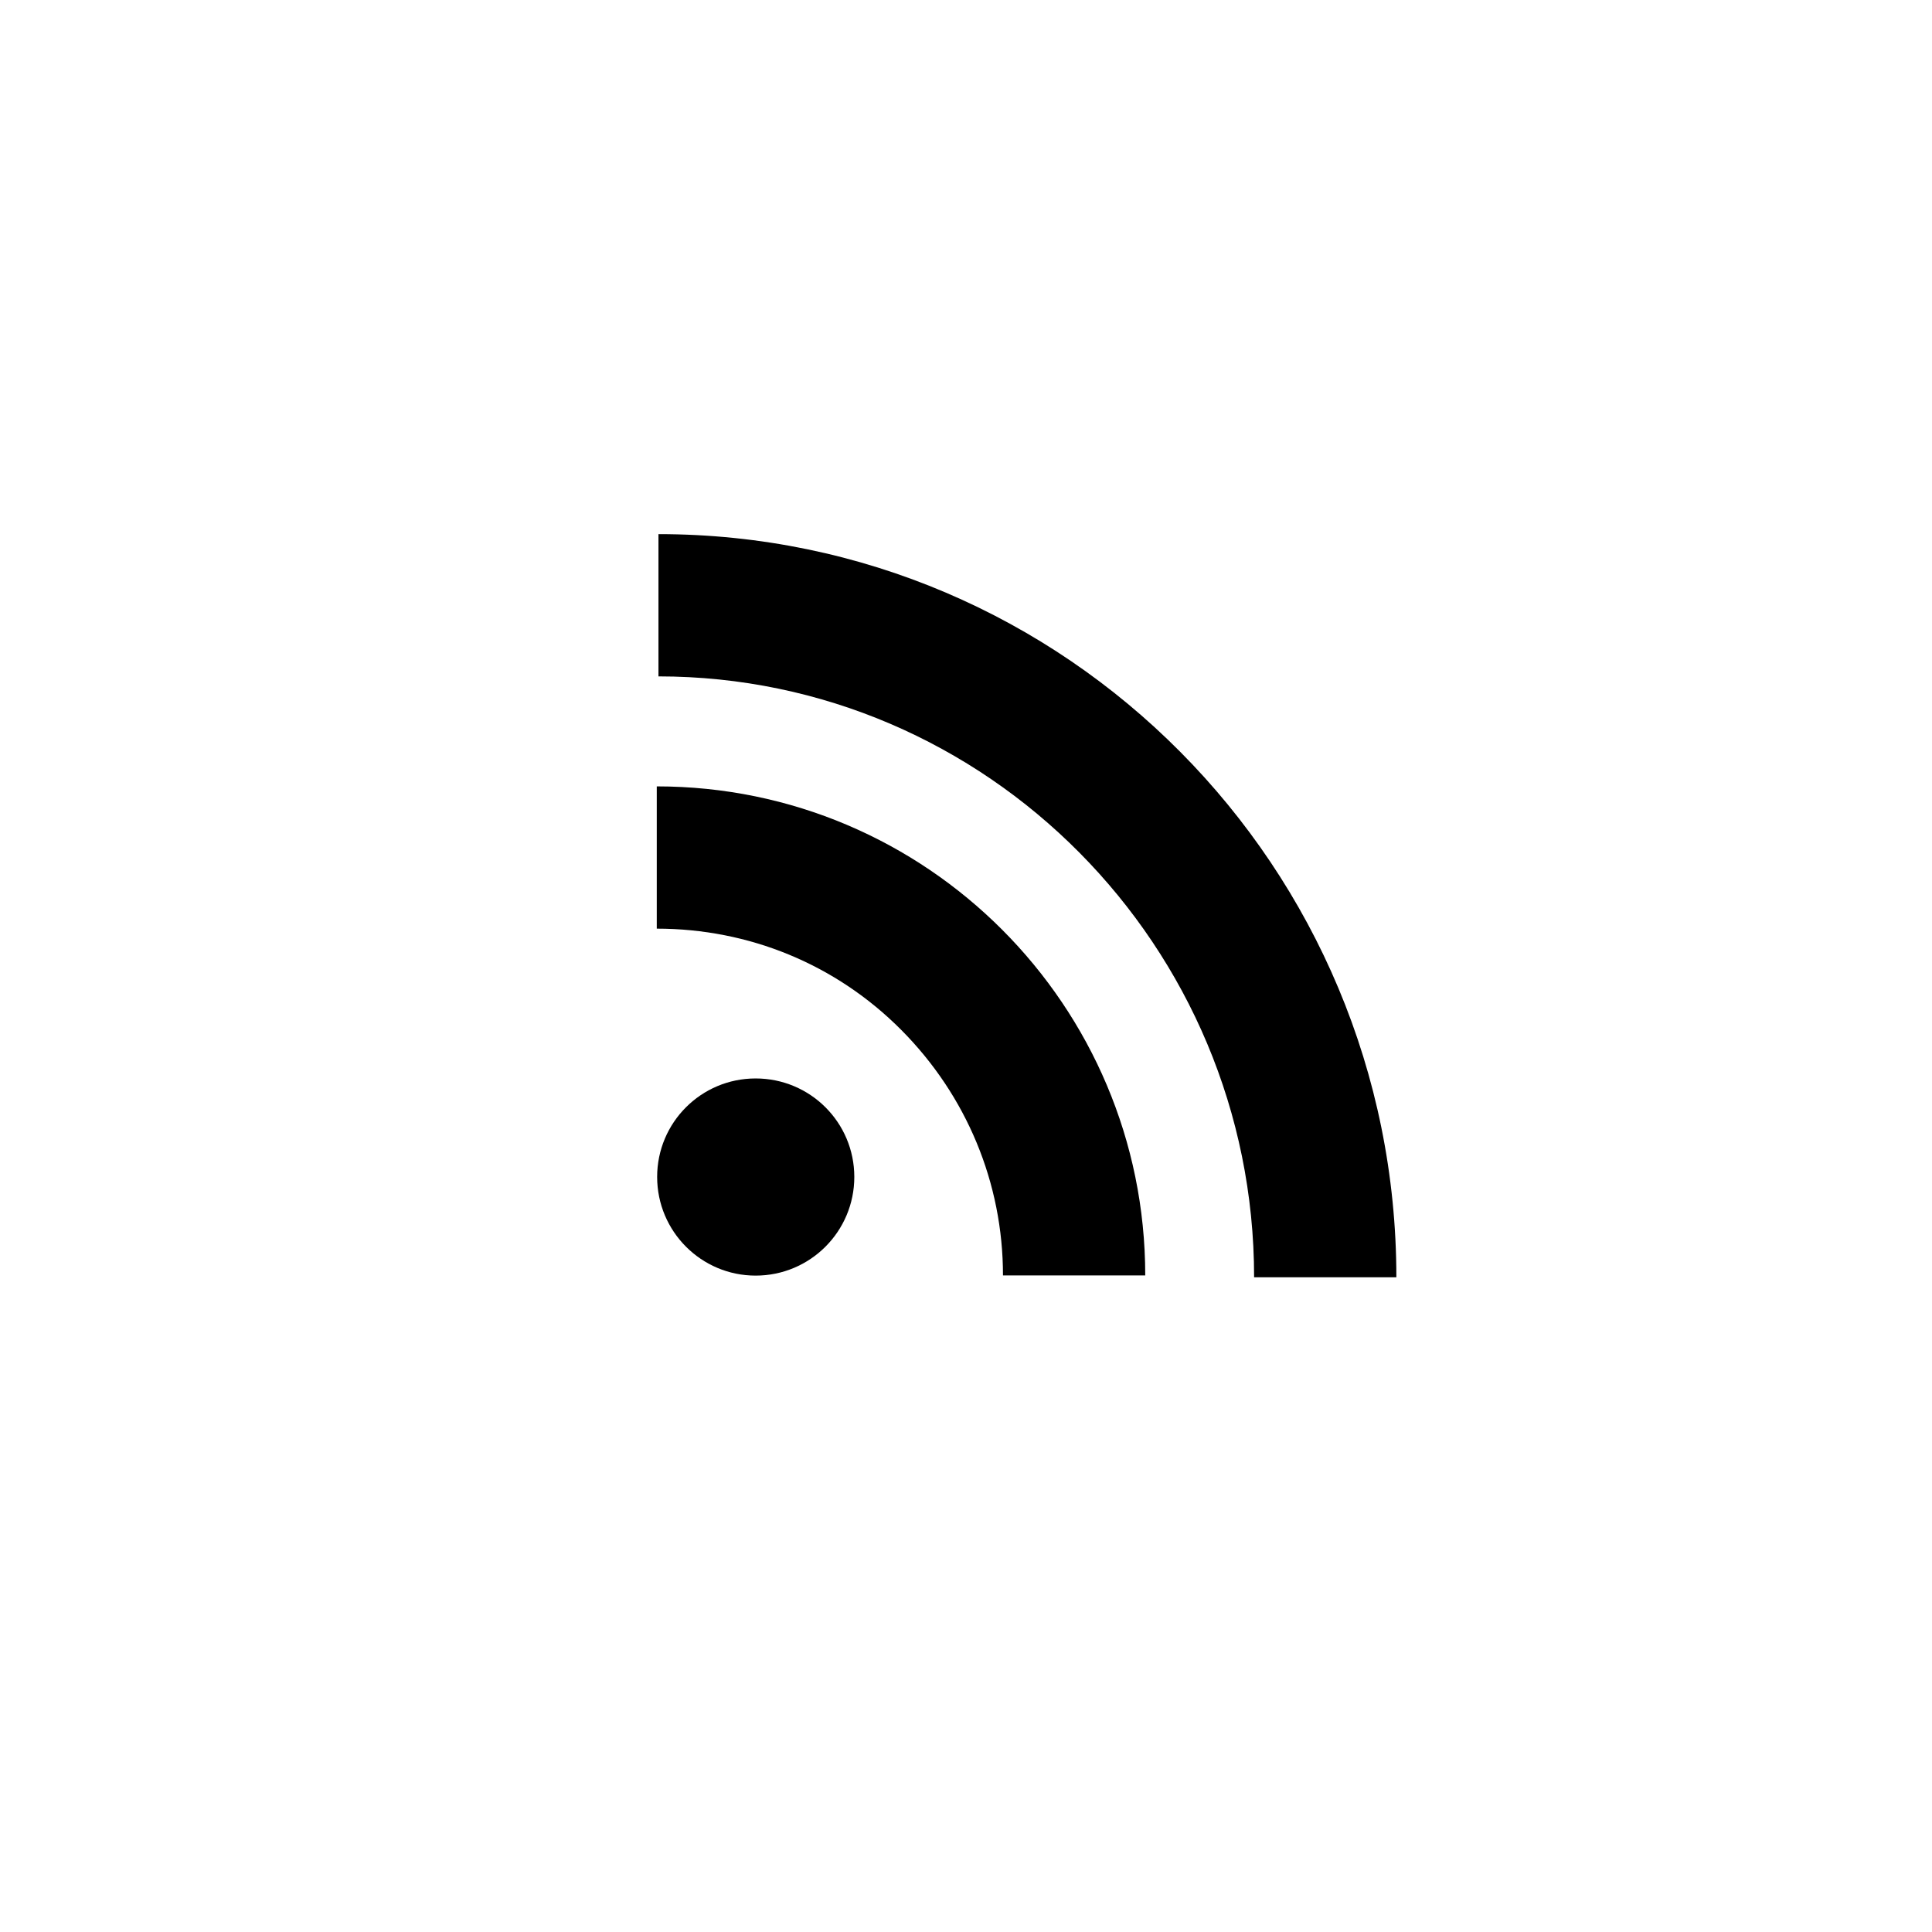
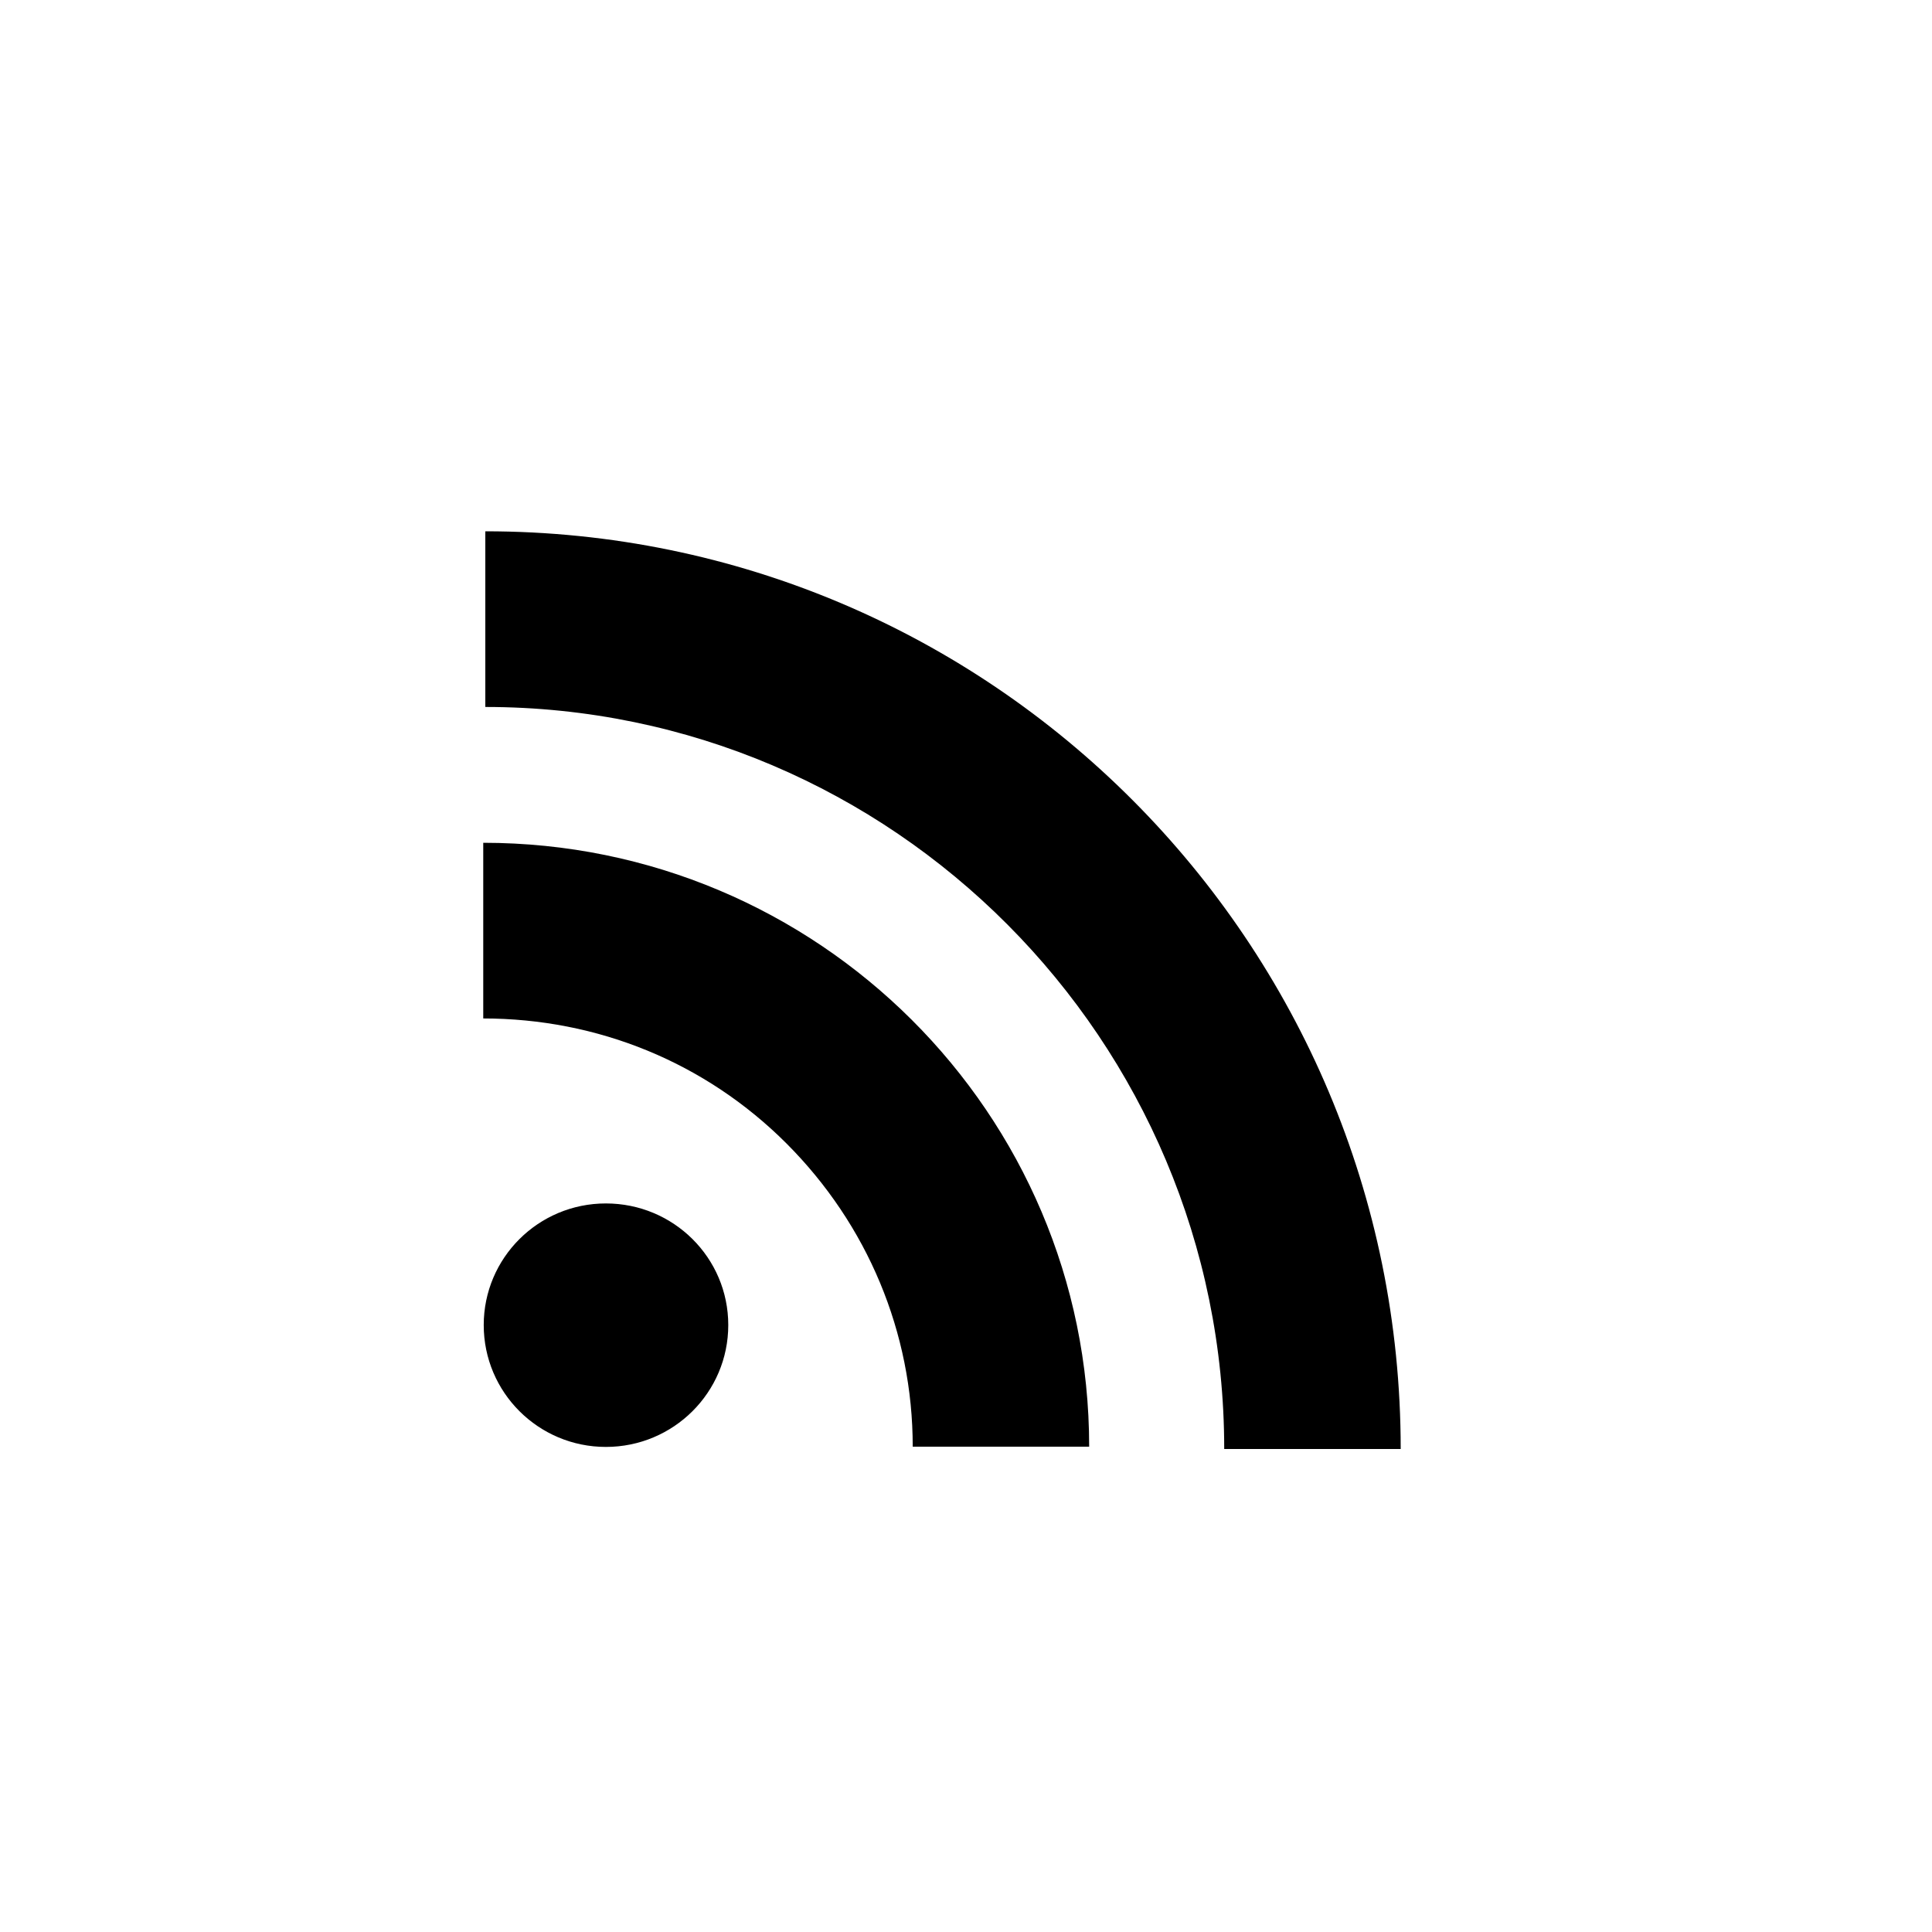
- <svg xmlns="http://www.w3.org/2000/svg" version="1.1" id="Layer_1" x="0px" y="0px" viewBox="0 0 1024 1024" enable-background="new 0 0 1024 1024" xml:space="preserve">
-   <g>
-     <g>
-       <path d="M348.3,623.8c0,28.9,23.4,52.3,52.2,52.3c28.9,0,52.3-23.4,52.3-52.3c0-28.9-23.4-52.2-52.3-52.2    C371.6,571.6,348.3,595,348.3,623.8z" />
-       <path d="M348,492.2c49,0,95.1,18.9,129.7,53.7c34.6,34.8,53.9,81.1,53.9,130.1h75.4c0-143-115.9-259.2-258.9-259.2    V492.2z" />
-       <path d="M664.7,677h75.4c0-217.5-175.1-393.9-391.1-393.9v75.4C523,358.5,664.7,501.4,664.7,677z" />
+ <svg xmlns="http://www.w3.org/2000/svg" width="40px" height="40px" viewBox="0 0 40 40" version="1.1">
+   <defs />
+   <g id="__icons" stroke="none" stroke-width="1" fill-rule="evenodd">
+     <g id="rss">
+       <path d="M10.015,27.434 C10.015,28.828 11.148,29.957 12.544,29.957 C13.944,29.957 15.078,28.828 15.078,27.434 C15.078,26.04 13.944,24.916 12.544,24.916 C11.144,24.916 10.015,26.045 10.015,27.434 Z M10,21.086 C12.374,21.086 14.608,21.998 16.285,23.676 C17.961,25.355 18.897,27.588 18.897,29.952 L22.55,29.952 C22.55,23.054 16.934,17.449 10.005,17.449 L10.005,21.086 L10,21.086 Z M25.346,30 L29,30 C29,19.509 20.515,11 10.048,11 L10.048,14.637 C18.48,14.637 25.346,21.53 25.346,30 Z" />
    </g>
  </g>
</svg>
